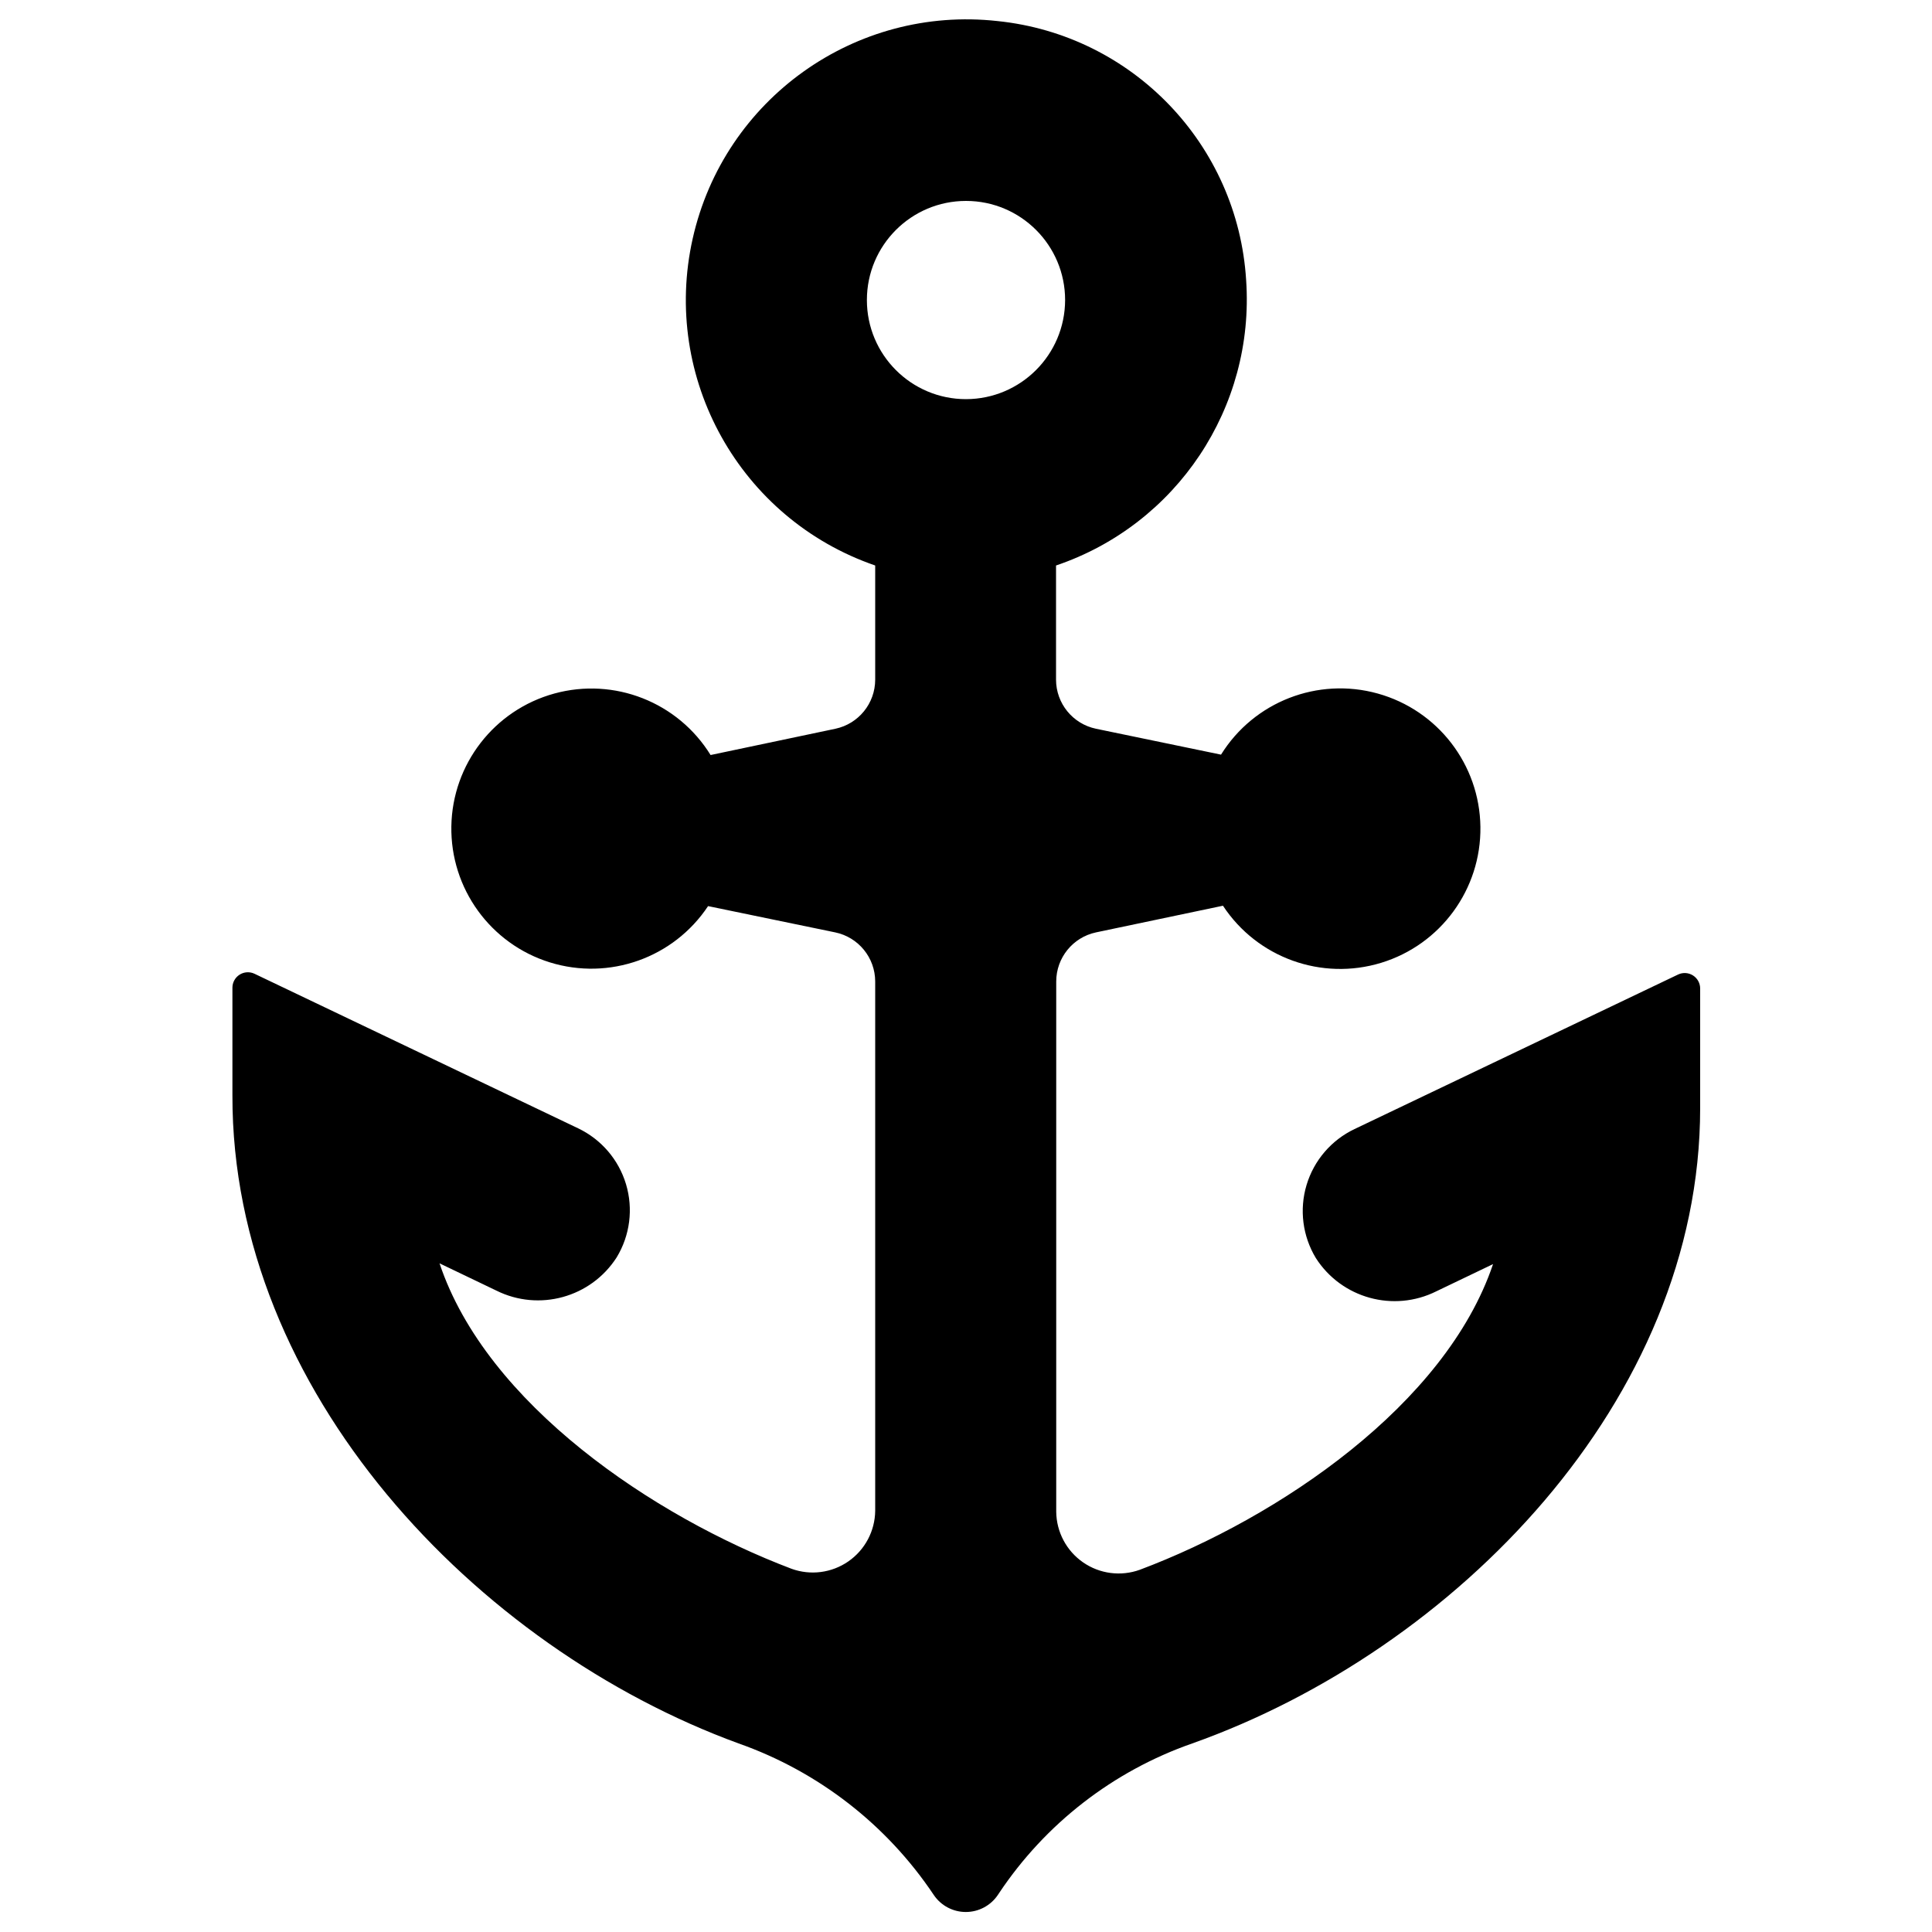
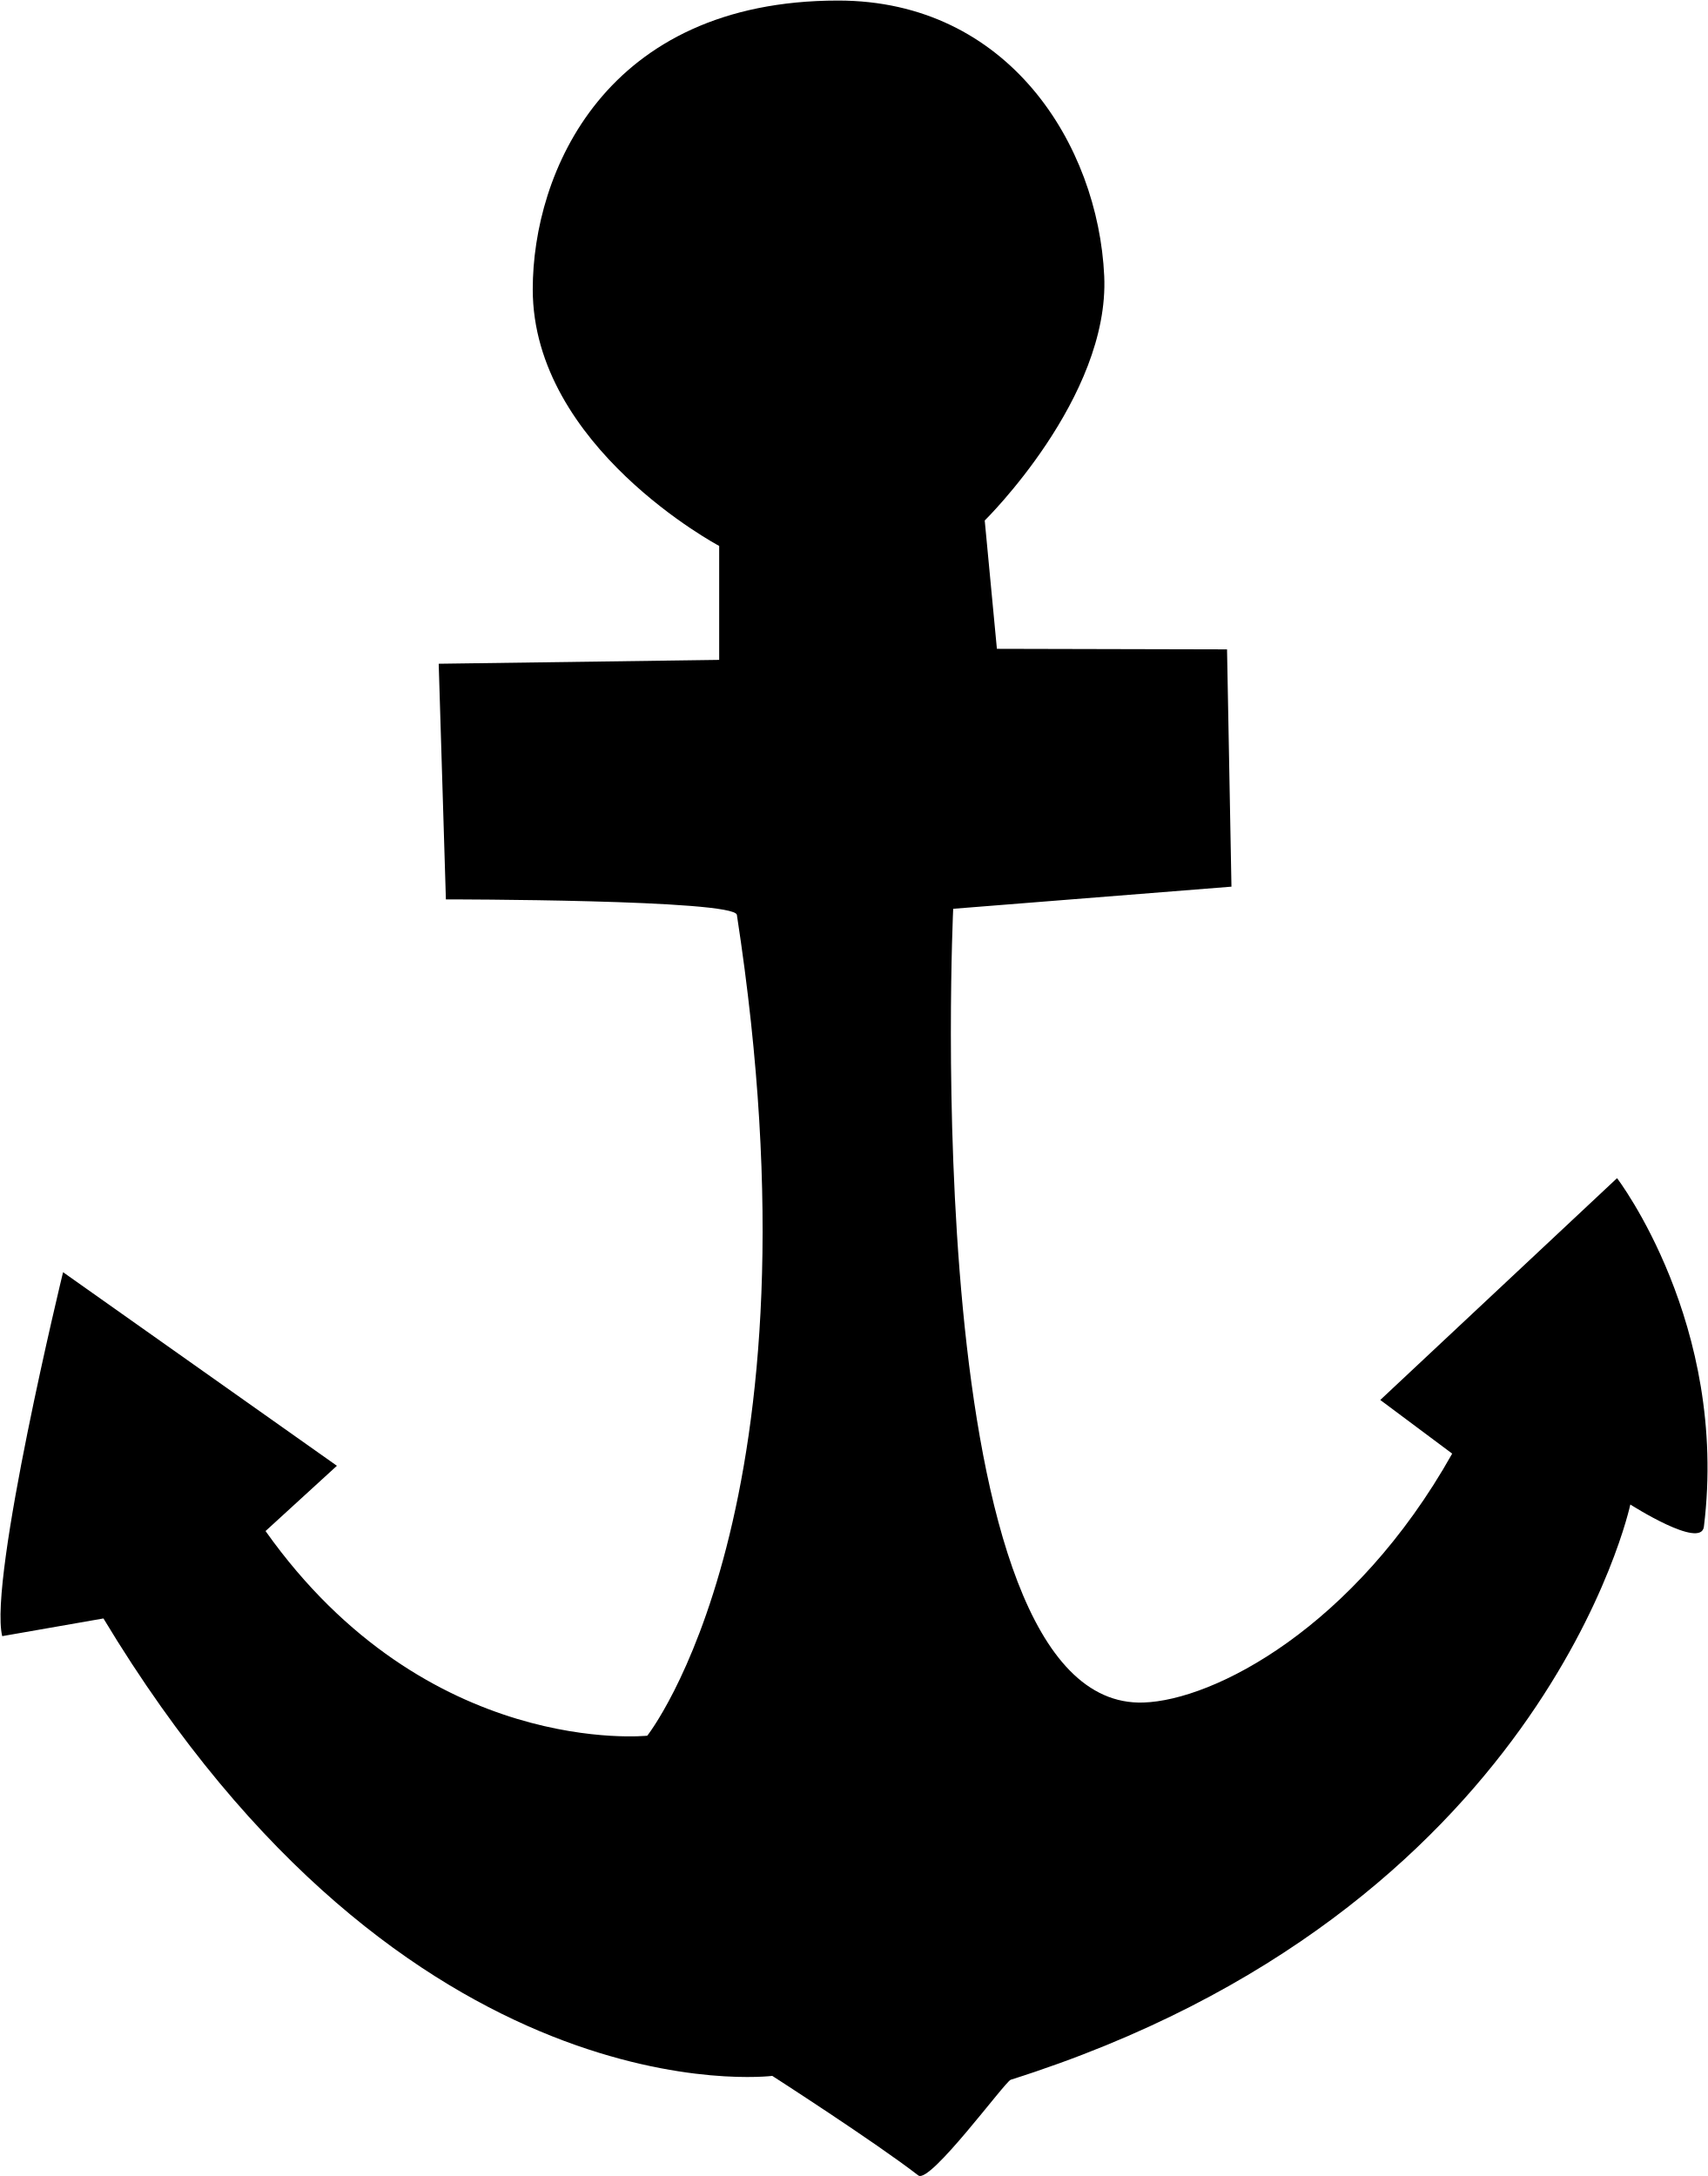
- <svg xmlns="http://www.w3.org/2000/svg" width="200" height="200" fill="#000000" data-name="Layer 1" viewBox="0 0 100 100" x="0px" y="0px">
-   <path d="M88,51.16a.8.8,0,0,0-1.14-.72l-16.75,8a4.7,4.7,0,0,0-2,6.68,4.84,4.84,0,0,0,6.23,1.72l2.94-1.41C74.82,72.72,66.18,78.55,59,81.25a3.23,3.23,0,0,1-4.33-3V50.8a2.6,2.6,0,0,1,2.06-2.54l6.57-1.38a7.26,7.26,0,1,0-.1-7.82l-6.47-1.34a2.6,2.6,0,0,1-2.07-2.54V29.27A14.54,14.54,0,0,0,64.5,14.5,14.37,14.37,0,0,0,51.63,1.09,14.53,14.53,0,0,0,45.3,29.27v5.91a2.6,2.6,0,0,1-2.06,2.54l-6.46,1.36a7.25,7.25,0,1,0-.13,7.82l6.58,1.36a2.6,2.6,0,0,1,2.07,2.54V78.2a3.23,3.23,0,0,1-4.33,3c-7.15-2.71-15.79-8.53-18.22-15.81l2.94,1.41a4.84,4.84,0,0,0,6.23-1.72,4.7,4.7,0,0,0-2-6.68l-16.75-8a.8.8,0,0,0-1.14.72V56.7C12,72,24.63,85.27,38.23,90.24a20.25,20.25,0,0,1,10.1,7.84l0,0a2,2,0,0,0,3.32,0l.06-.09a19.91,19.91,0,0,1,10-7.75C75.28,85.42,88,72.5,88,57.35ZM50,20.66a5.13,5.13,0,1,1,5.13-5.13A5.14,5.14,0,0,1,50,20.66Z" />
+ <svg xmlns="http://www.w3.org/2000/svg" version="1.1" id="Layer_1" x="0px" y="0px" viewBox="0 0 308.6 393.4" style="enable-background:new 0 0 308.6 393.4;" xml:space="preserve">
+   <path d="M249.5,253.1l42.8-40.1c0,0,20.2,26.4,15.7,63c-0.5,4.2-13.3-4-13.3-4s-15.6,73.5-112,104c-1,0.3-14.6,18.9-16.7,17.3  c-7.9-6.1-26.4-18-26.4-18s-66,8.4-120.9-82.7l-18.3,3.2c-2.5-10.3,11-65.8,11-65.8l49.5,35L48,276.8c29.2,41.2,69,37,69,37  s32.7-41.2,16.2-148.4c-0.4-2.8-52.6-2.8-52.6-2.8L79.3,120l50.7-0.7V98.7c0,0-33.7-17.9-33.7-46.4c0-21,13-52.2,55.2-52.2  c30.8,0,47,26.1,48.1,49.8c1,22-21.6,44.2-21.6,44.2l2.2,23.2l41.6,0.1l0.8,42.9l-50.3,4c0,0-6.8,144.9,34.4,143.5  c12.7-0.4,38.1-13.5,55.8-45L249.5,253.1z" />
</svg>
